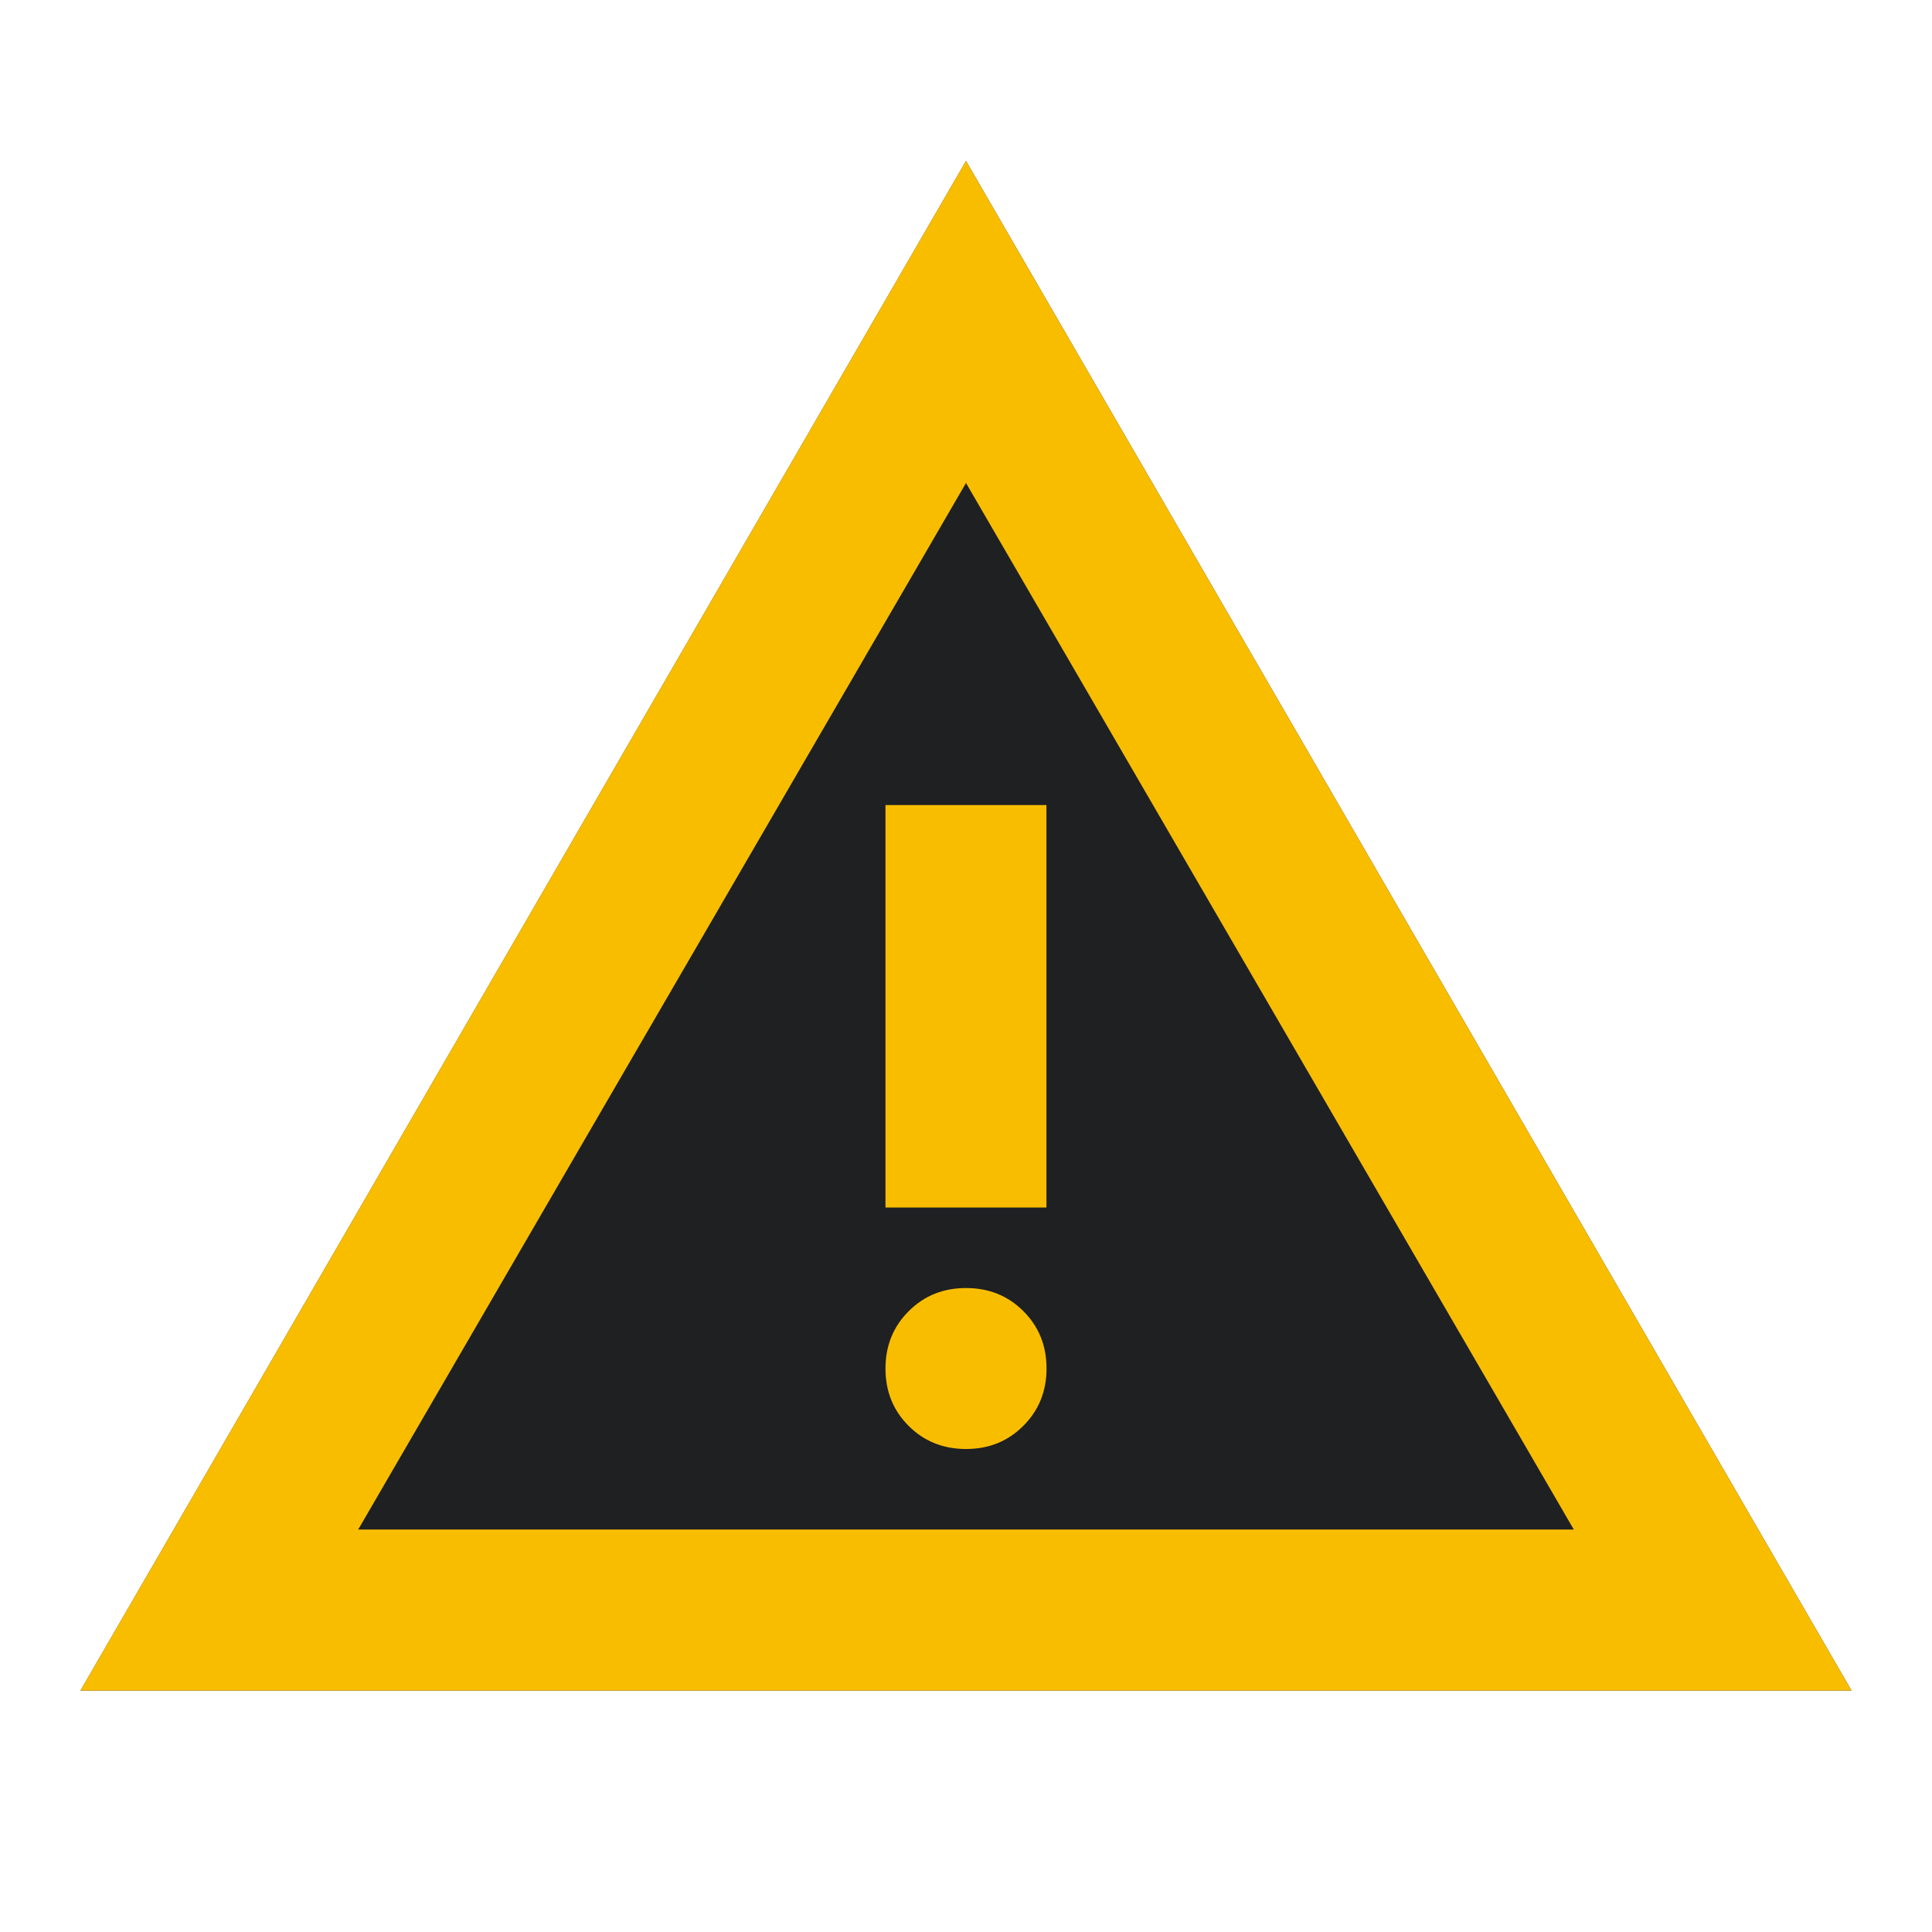
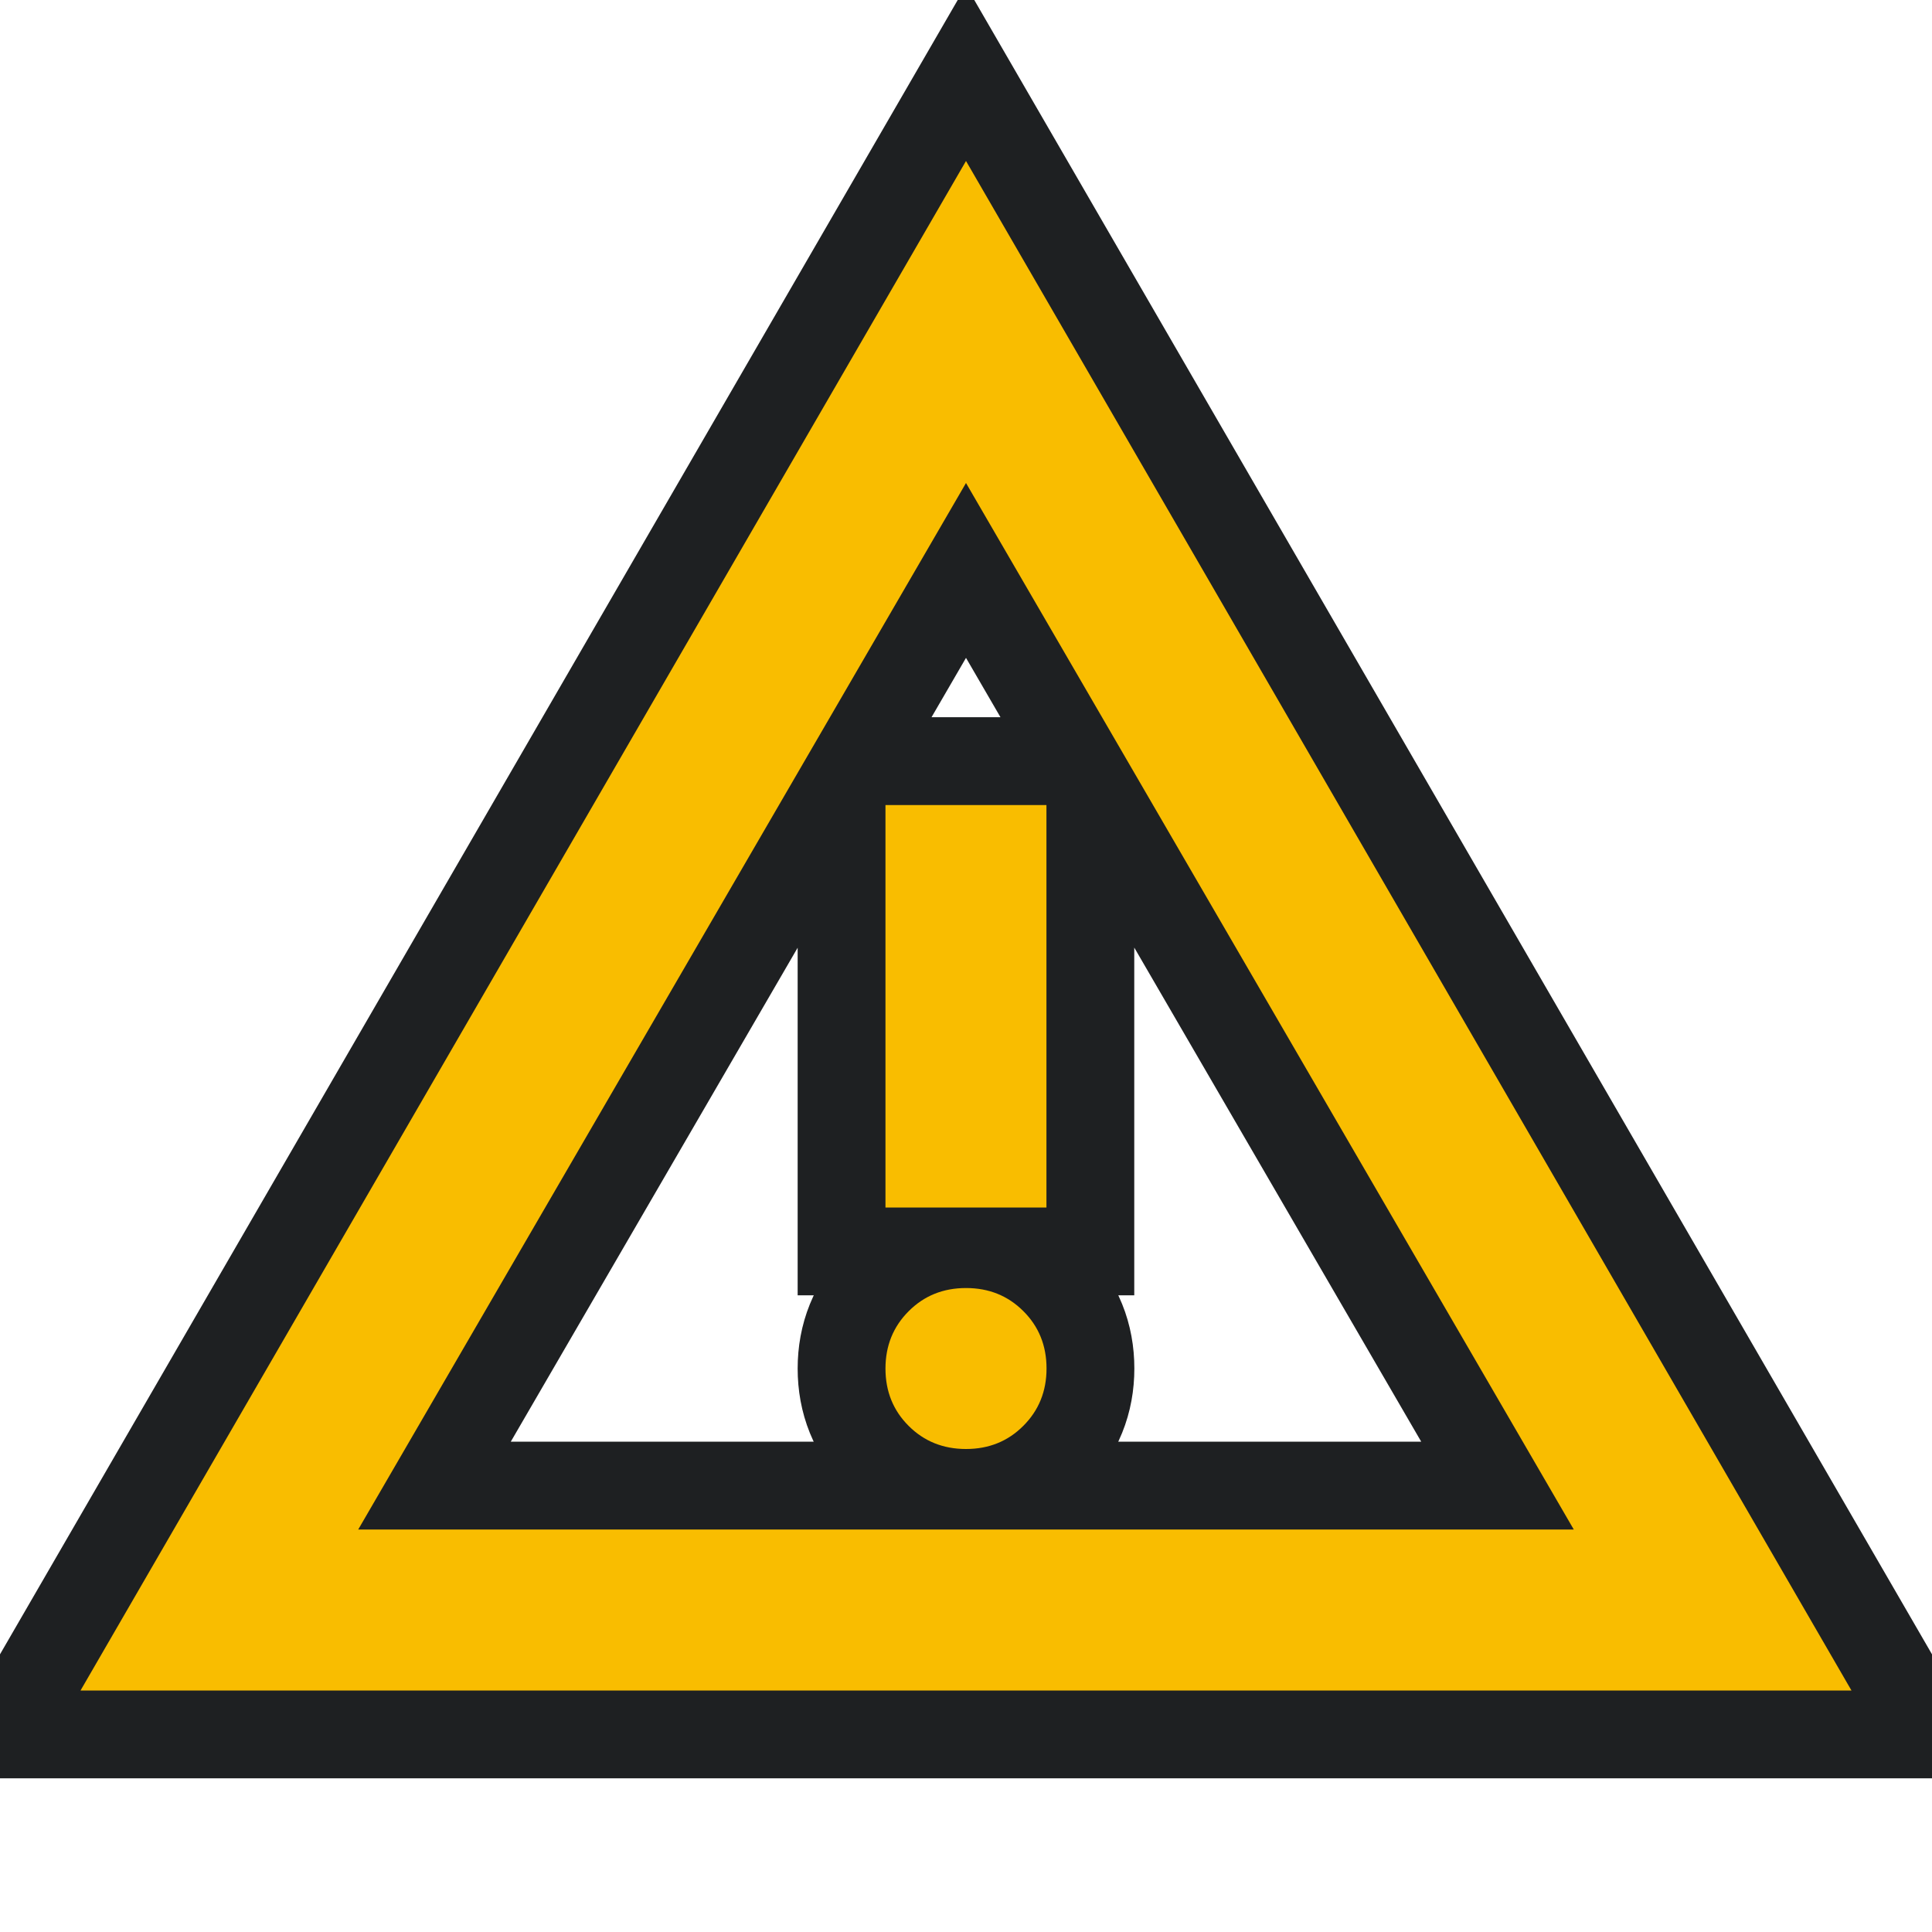
- <svg xmlns="http://www.w3.org/2000/svg" height="22" width="22">
-   <style type="text/css" id="current-color-scheme">
-     .ColorScheme-NeutralText {
-       color: #f9bd00;
-     }
+ <svg xmlns="http://www.w3.org/2000/svg" height="22" width="22" version="1.1">
+   <defs>
+     <style type="text/css" id="current-color-scheme">
+       .ColorScheme-NeutralText {
+         color: #f9bd00;
+       }

-     .ColorScheme-Background {
-       color: #1e2022;
-     }
-   </style>
-   <path d="M 0.917,19.25 11,1.833 21.083,19.25 Z" class="ColorScheme-Background" fill="currentColor" />
-   <path d="M 0.917,19.25 11,1.833 21.083,19.25 Z M 4.079,17.417 H 17.921 L 11,5.5 Z M 11,16.5 q 0.39,0 0.653,-0.264 0.264,-0.264 0.264,-0.653 0,-0.39 -0.264,-0.653 Q 11.39,14.667 11,14.667 q -0.39,0 -0.653,0.264 -0.264,0.264 -0.264,0.653 0,0.39 0.264,0.653 Q 10.61,16.5 11,16.5 Z m -0.917,-2.75 h 1.833 V 9.167 H 10.083 Z M 11,11.458 Z" class="ColorScheme-NeutralText" fill="currentColor" />
+       .ColorScheme-Background {
+         color: #1e2022;
+       }
+     </style>
+     <path id="icon" d="M 0.917,19.25 11,1.833 21.083,19.25 Z M 4.079,17.417 H 17.921 L 11,5.5 Z M 11,16.5 q 0.39,0 0.653,-0.264 0.264,-0.264 0.264,-0.653 0,-0.39 -0.264,-0.653 Q 11.39,14.667 11,14.667 q -0.39,0 -0.653,0.264 -0.264,0.264 -0.264,0.653 0,0.39 0.264,0.653 Q 10.61,16.5 11,16.5 Z m -0.917,-2.75 h 1.833 V 9.167 H 10.083 Z M 11,11.458 Z" />
+   </defs>
+   <rect width="22" height="22" opacity="0" />
+   <use href="#icon" class="ColorScheme-Background" stroke="currentColor" stroke-width="2" />
+   <use href="#icon" class="ColorScheme-NeutralText" fill="currentColor" />
</svg>
